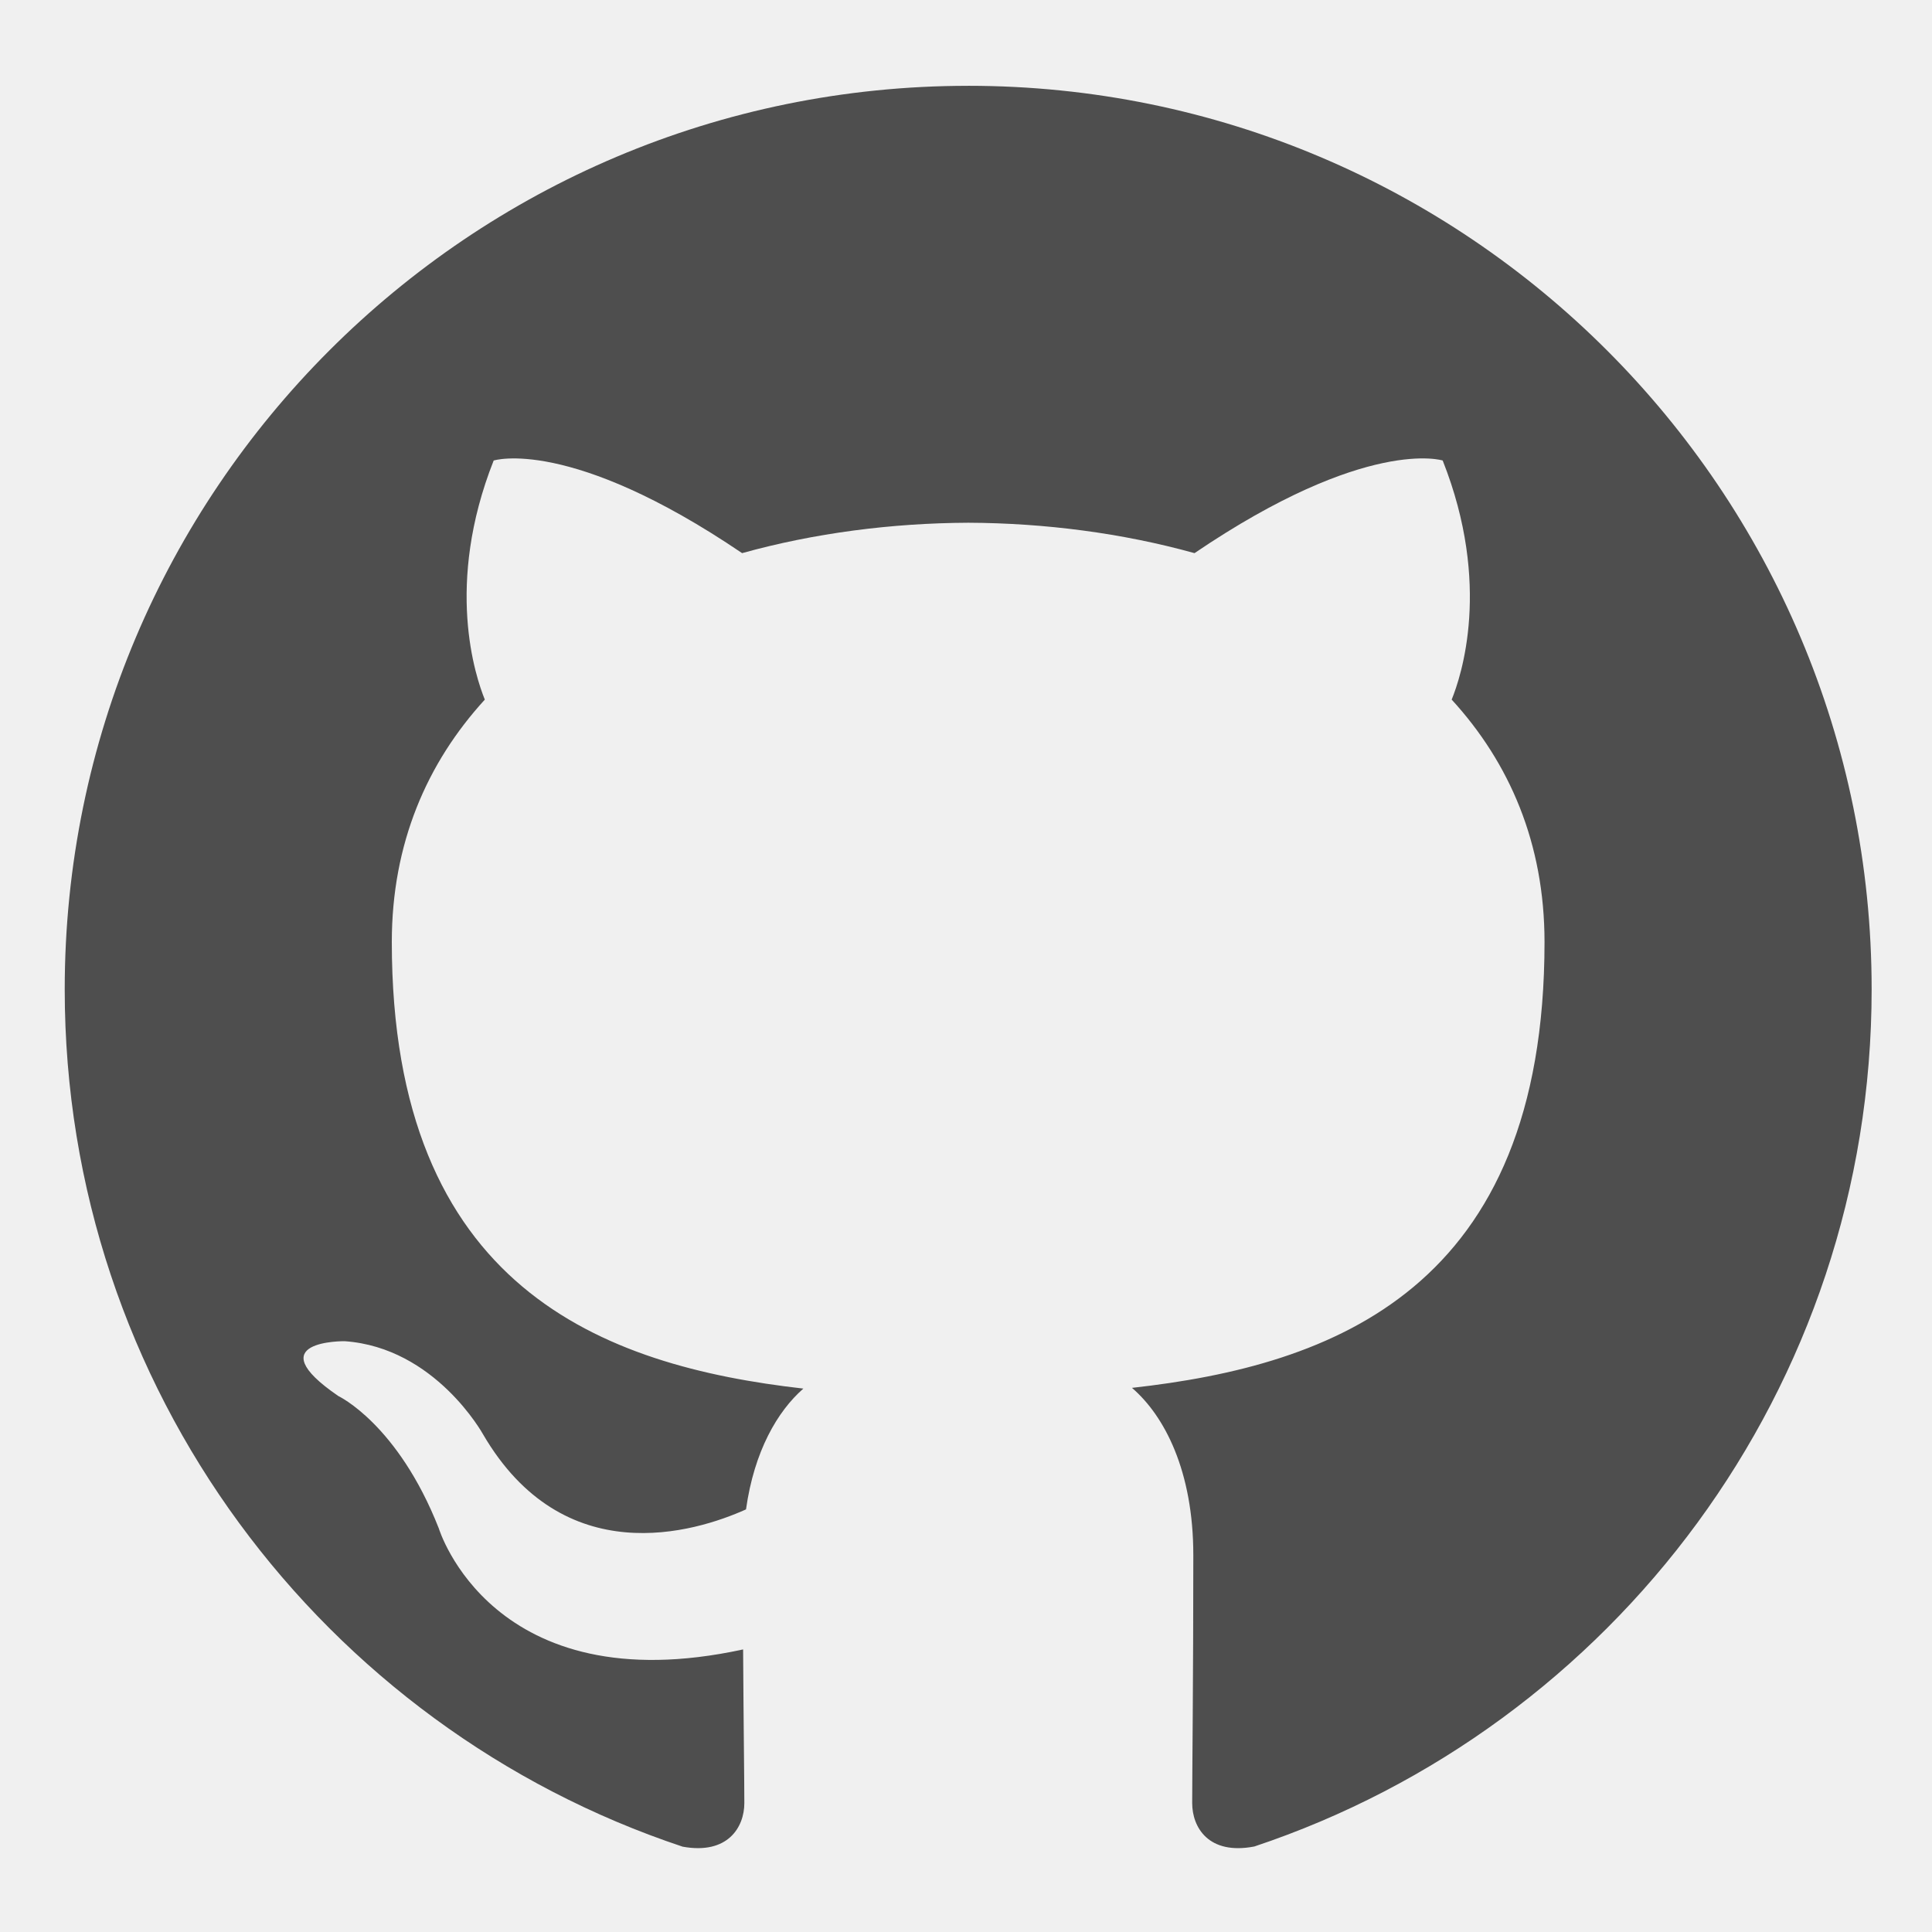
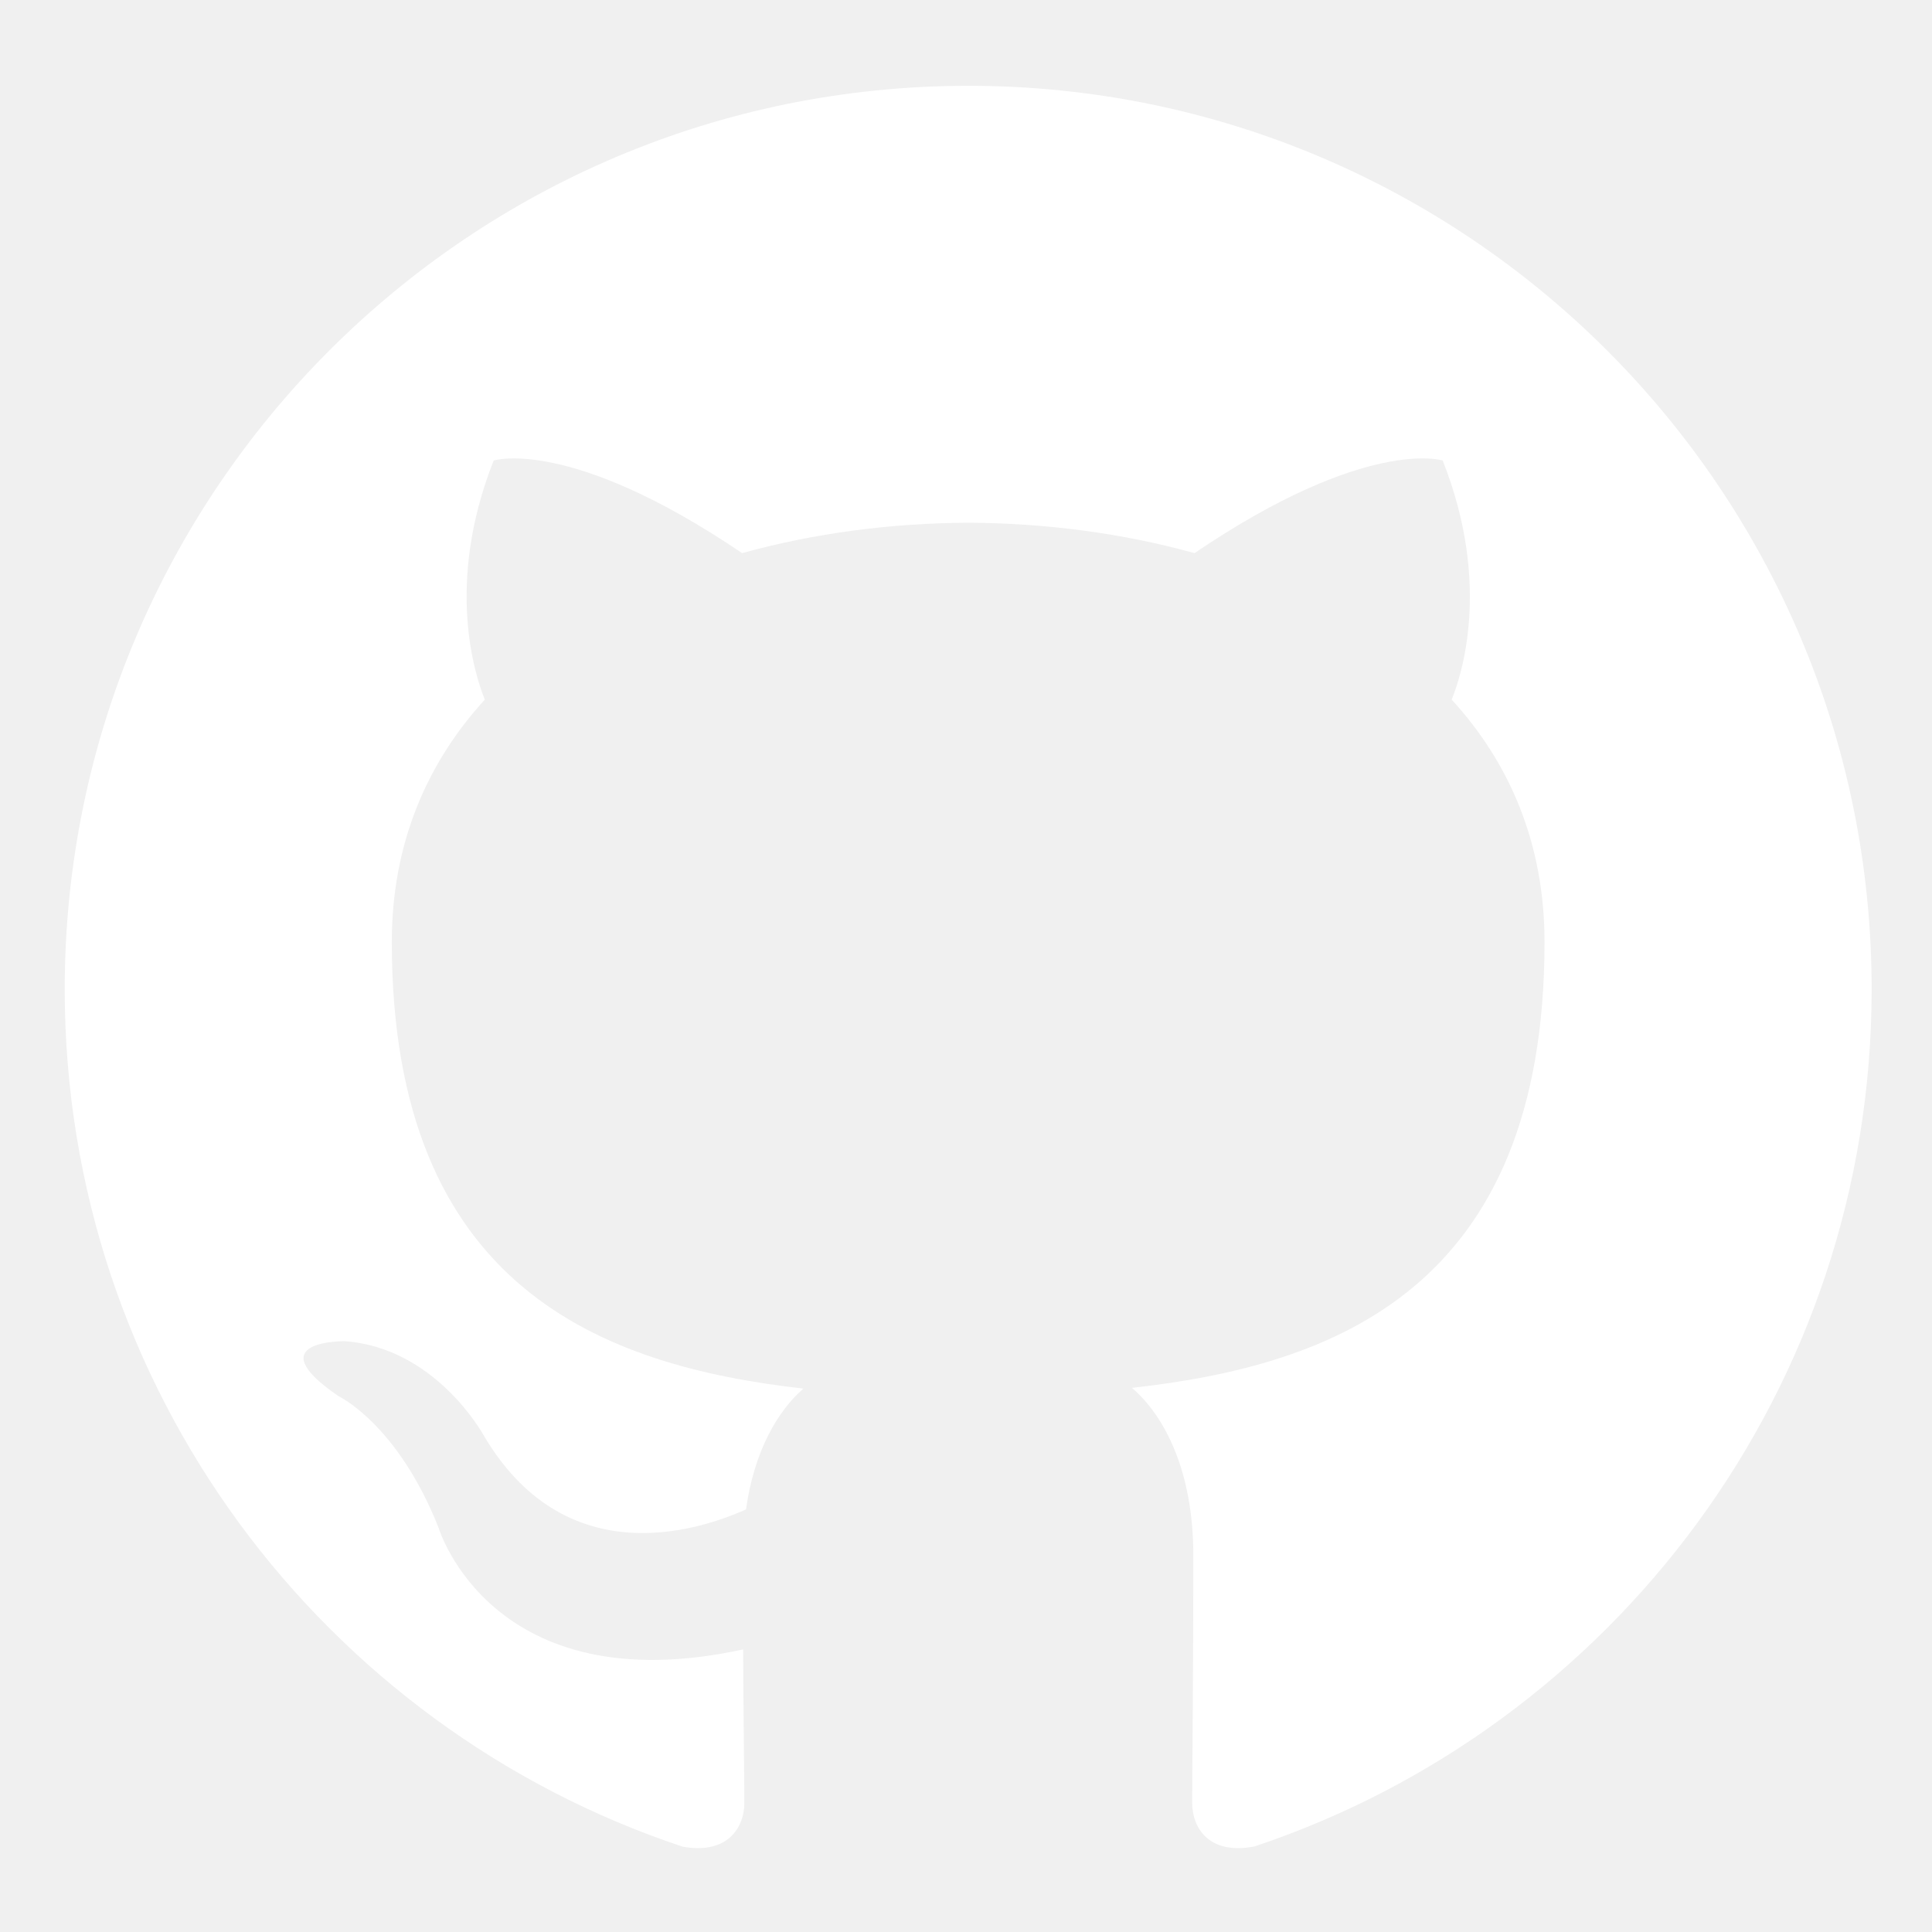
<svg xmlns="http://www.w3.org/2000/svg" width="120" height="120" viewBox="0 0 120 120">
-   <path fill="#4e4e4e" d="M60.135 5.33C29.147 5.33 4.02 30.456 4.02 61.454c0 24.79 16.078 45.825 38.38 53.246 2.81.512 3.832-1.217 3.832-2.705 0-1.333-.048-4.86-.076-9.546-15.61 3.39-18.903-7.525-18.903-7.525-2.553-6.483-6.232-8.21-6.232-8.21-5.094-3.482.387-3.41.387-3.41 5.633.396 8.595 5.784 8.595 5.784 5.006 8.574 13.132 6.1 16.333 4.663.51-3.628 1.96-6.1 3.562-7.503-12.46-1.416-25.562-6.232-25.562-27.736 0-6.125 2.188-11.134 5.777-15.058-.575-1.42-2.505-7.124.55-14.85 0 0 4.714-1.51 15.43 5.752 4.476-1.244 9.278-1.867 14.05-1.888 4.764.02 9.567.644 14.05 1.888 10.713-7.262 15.415-5.753 15.415-5.753 3.063 7.727 1.137 13.432.558 14.85 3.597 3.925 5.767 8.934 5.767 15.06 0 21.558-13.122 26.3-25.624 27.69 2.015 1.733 3.81 5.157 3.81 10.394 0 7.502-.07 13.555-.07 15.395 0 1.502 1.01 3.245 3.86 2.697 22.278-7.434 38.342-28.456 38.342-53.24.003-30.997-25.124-56.12-56.115-56.12z" />
+   <path fill="#ffffff" d="M60.135 5.33C29.147 5.33 4.02 30.456 4.02 61.454c0 24.79 16.078 45.825 38.38 53.246 2.81.512 3.832-1.217 3.832-2.705 0-1.333-.048-4.86-.076-9.546-15.61 3.39-18.903-7.525-18.903-7.525-2.553-6.483-6.232-8.21-6.232-8.21-5.094-3.482.387-3.41.387-3.41 5.633.396 8.595 5.784 8.595 5.784 5.006 8.574 13.132 6.1 16.333 4.663.51-3.628 1.96-6.1 3.562-7.503-12.46-1.416-25.562-6.232-25.562-27.736 0-6.125 2.188-11.134 5.777-15.058-.575-1.42-2.505-7.124.55-14.85 0 0 4.714-1.51 15.43 5.752 4.476-1.244 9.278-1.867 14.05-1.888 4.764.02 9.567.644 14.05 1.888 10.713-7.262 15.415-5.753 15.415-5.753 3.063 7.727 1.137 13.432.558 14.85 3.597 3.925 5.767 8.934 5.767 15.06 0 21.558-13.122 26.3-25.624 27.69 2.015 1.733 3.81 5.157 3.81 10.394 0 7.502-.07 13.555-.07 15.395 0 1.502 1.01 3.245 3.86 2.697 22.278-7.434 38.342-28.456 38.342-53.24.003-30.997-25.124-56.12-56.115-56.12z" />
</svg>
